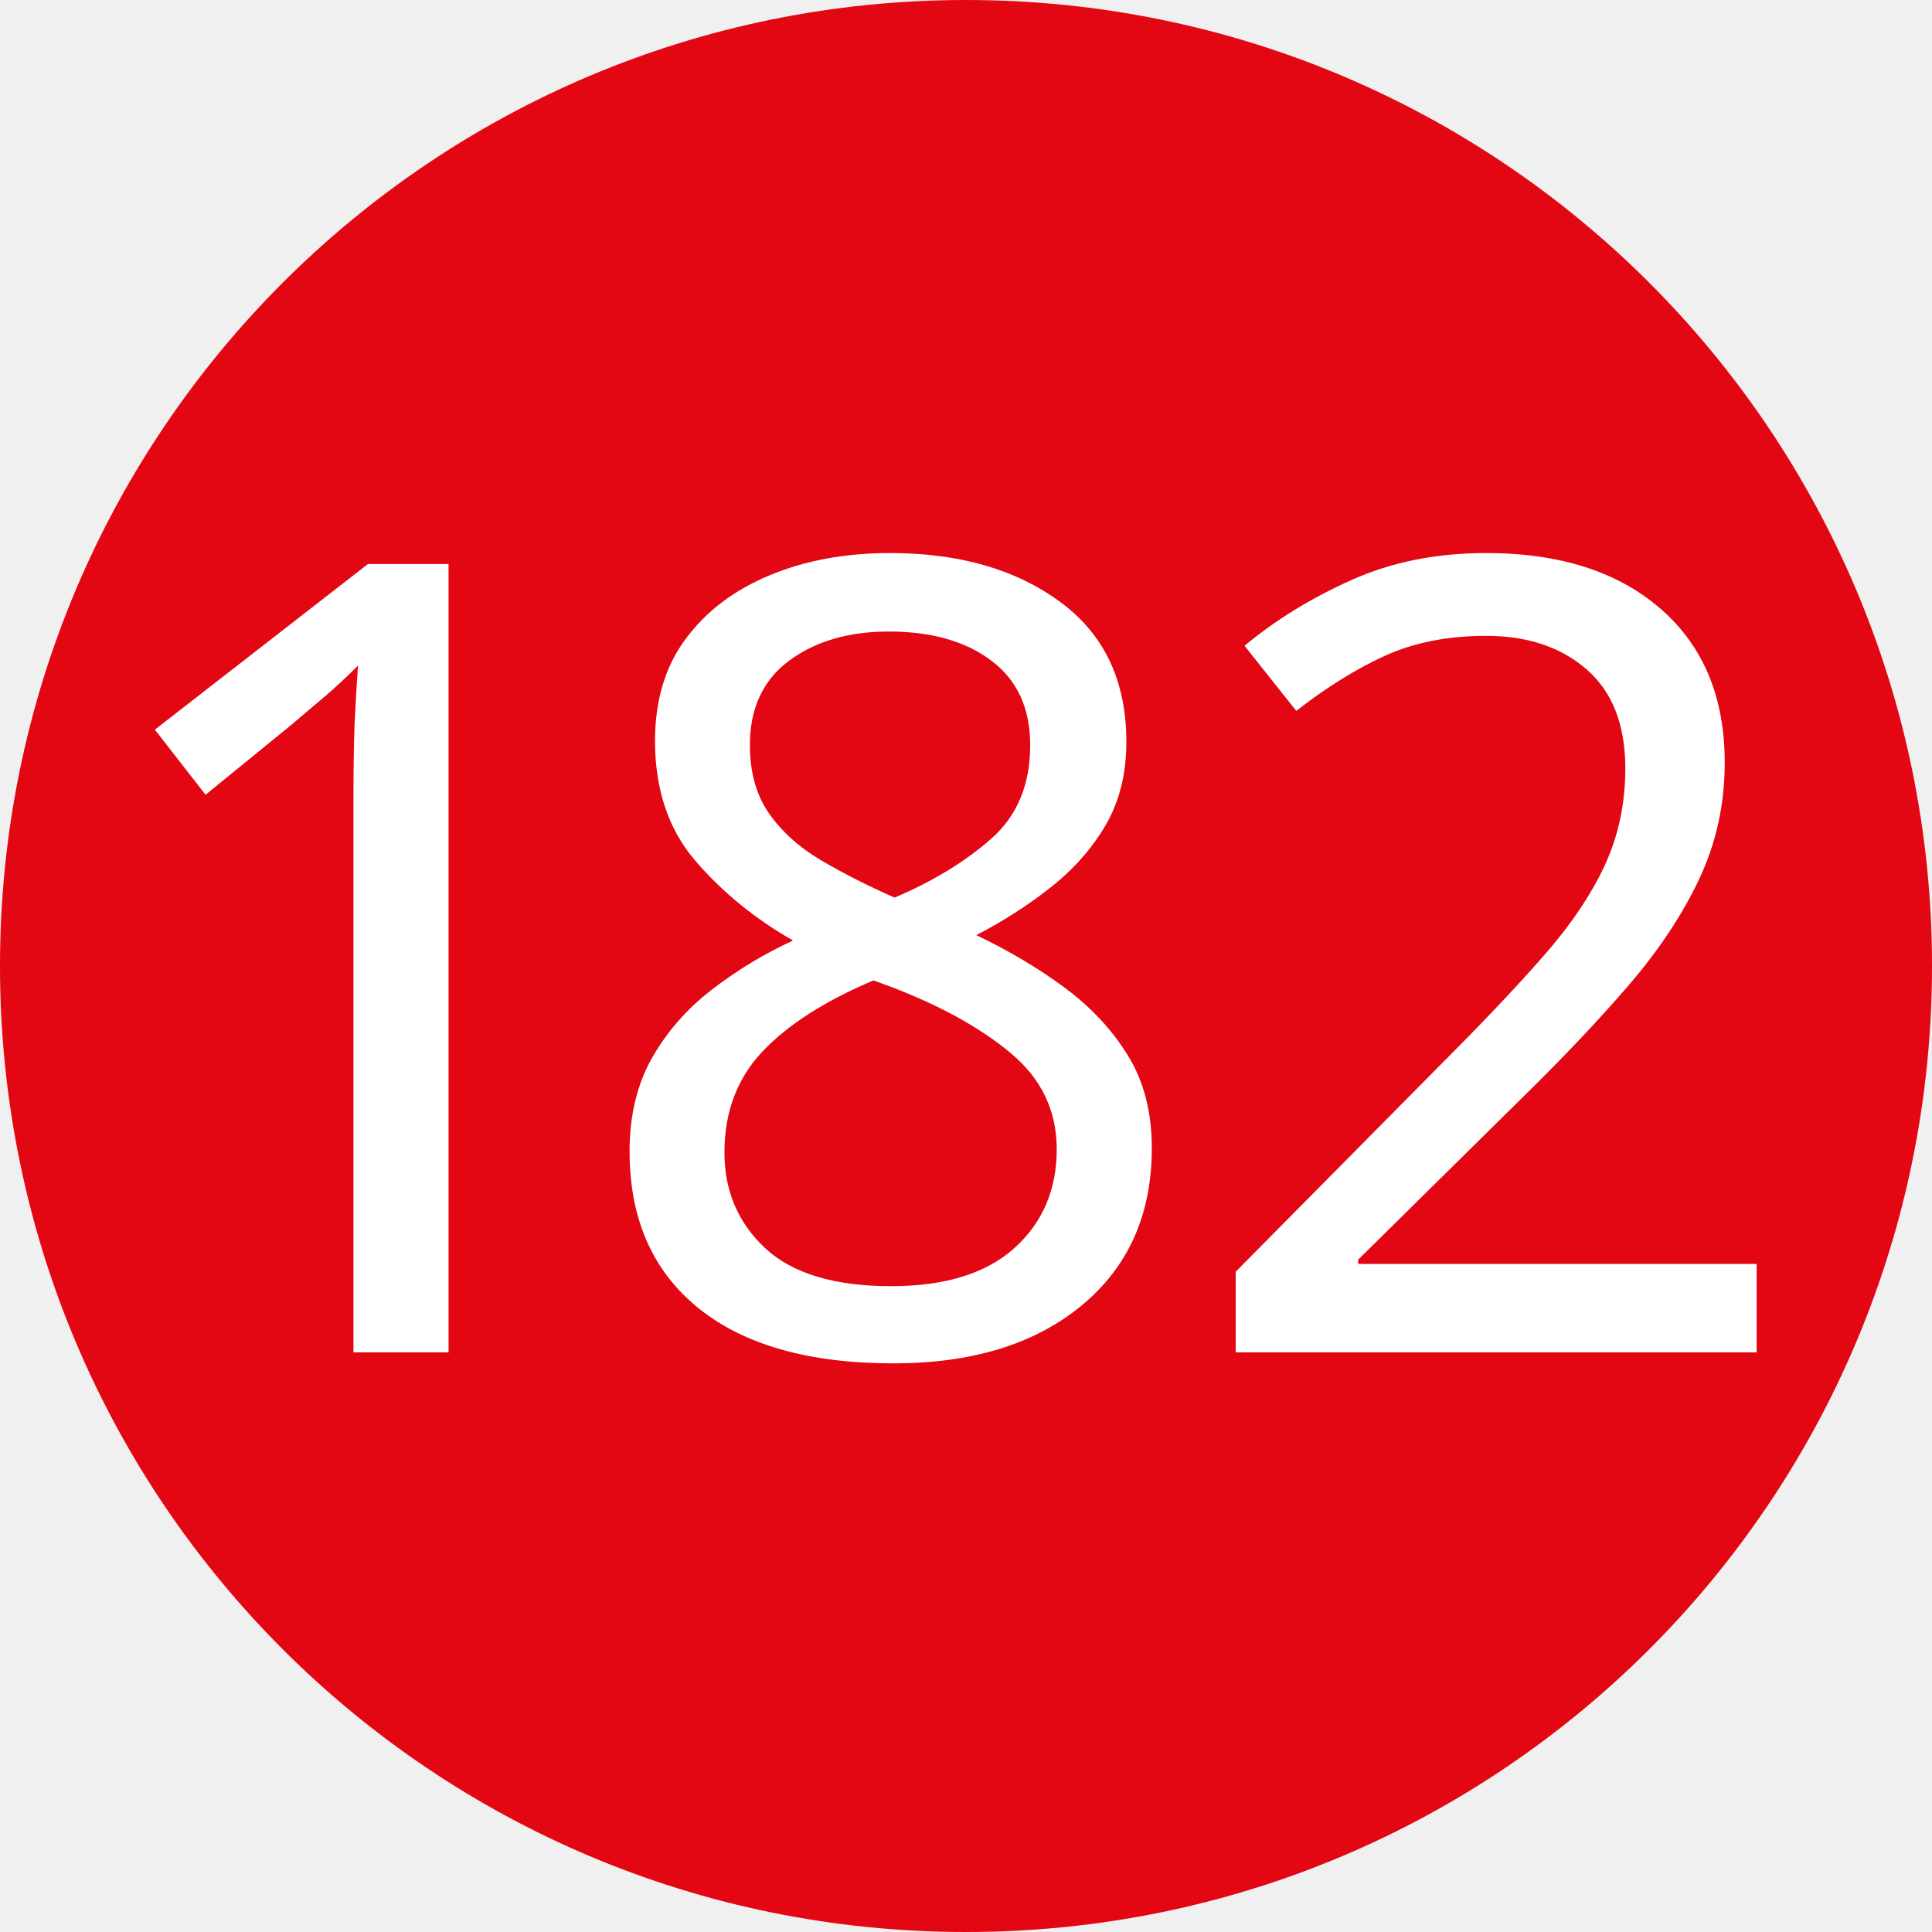
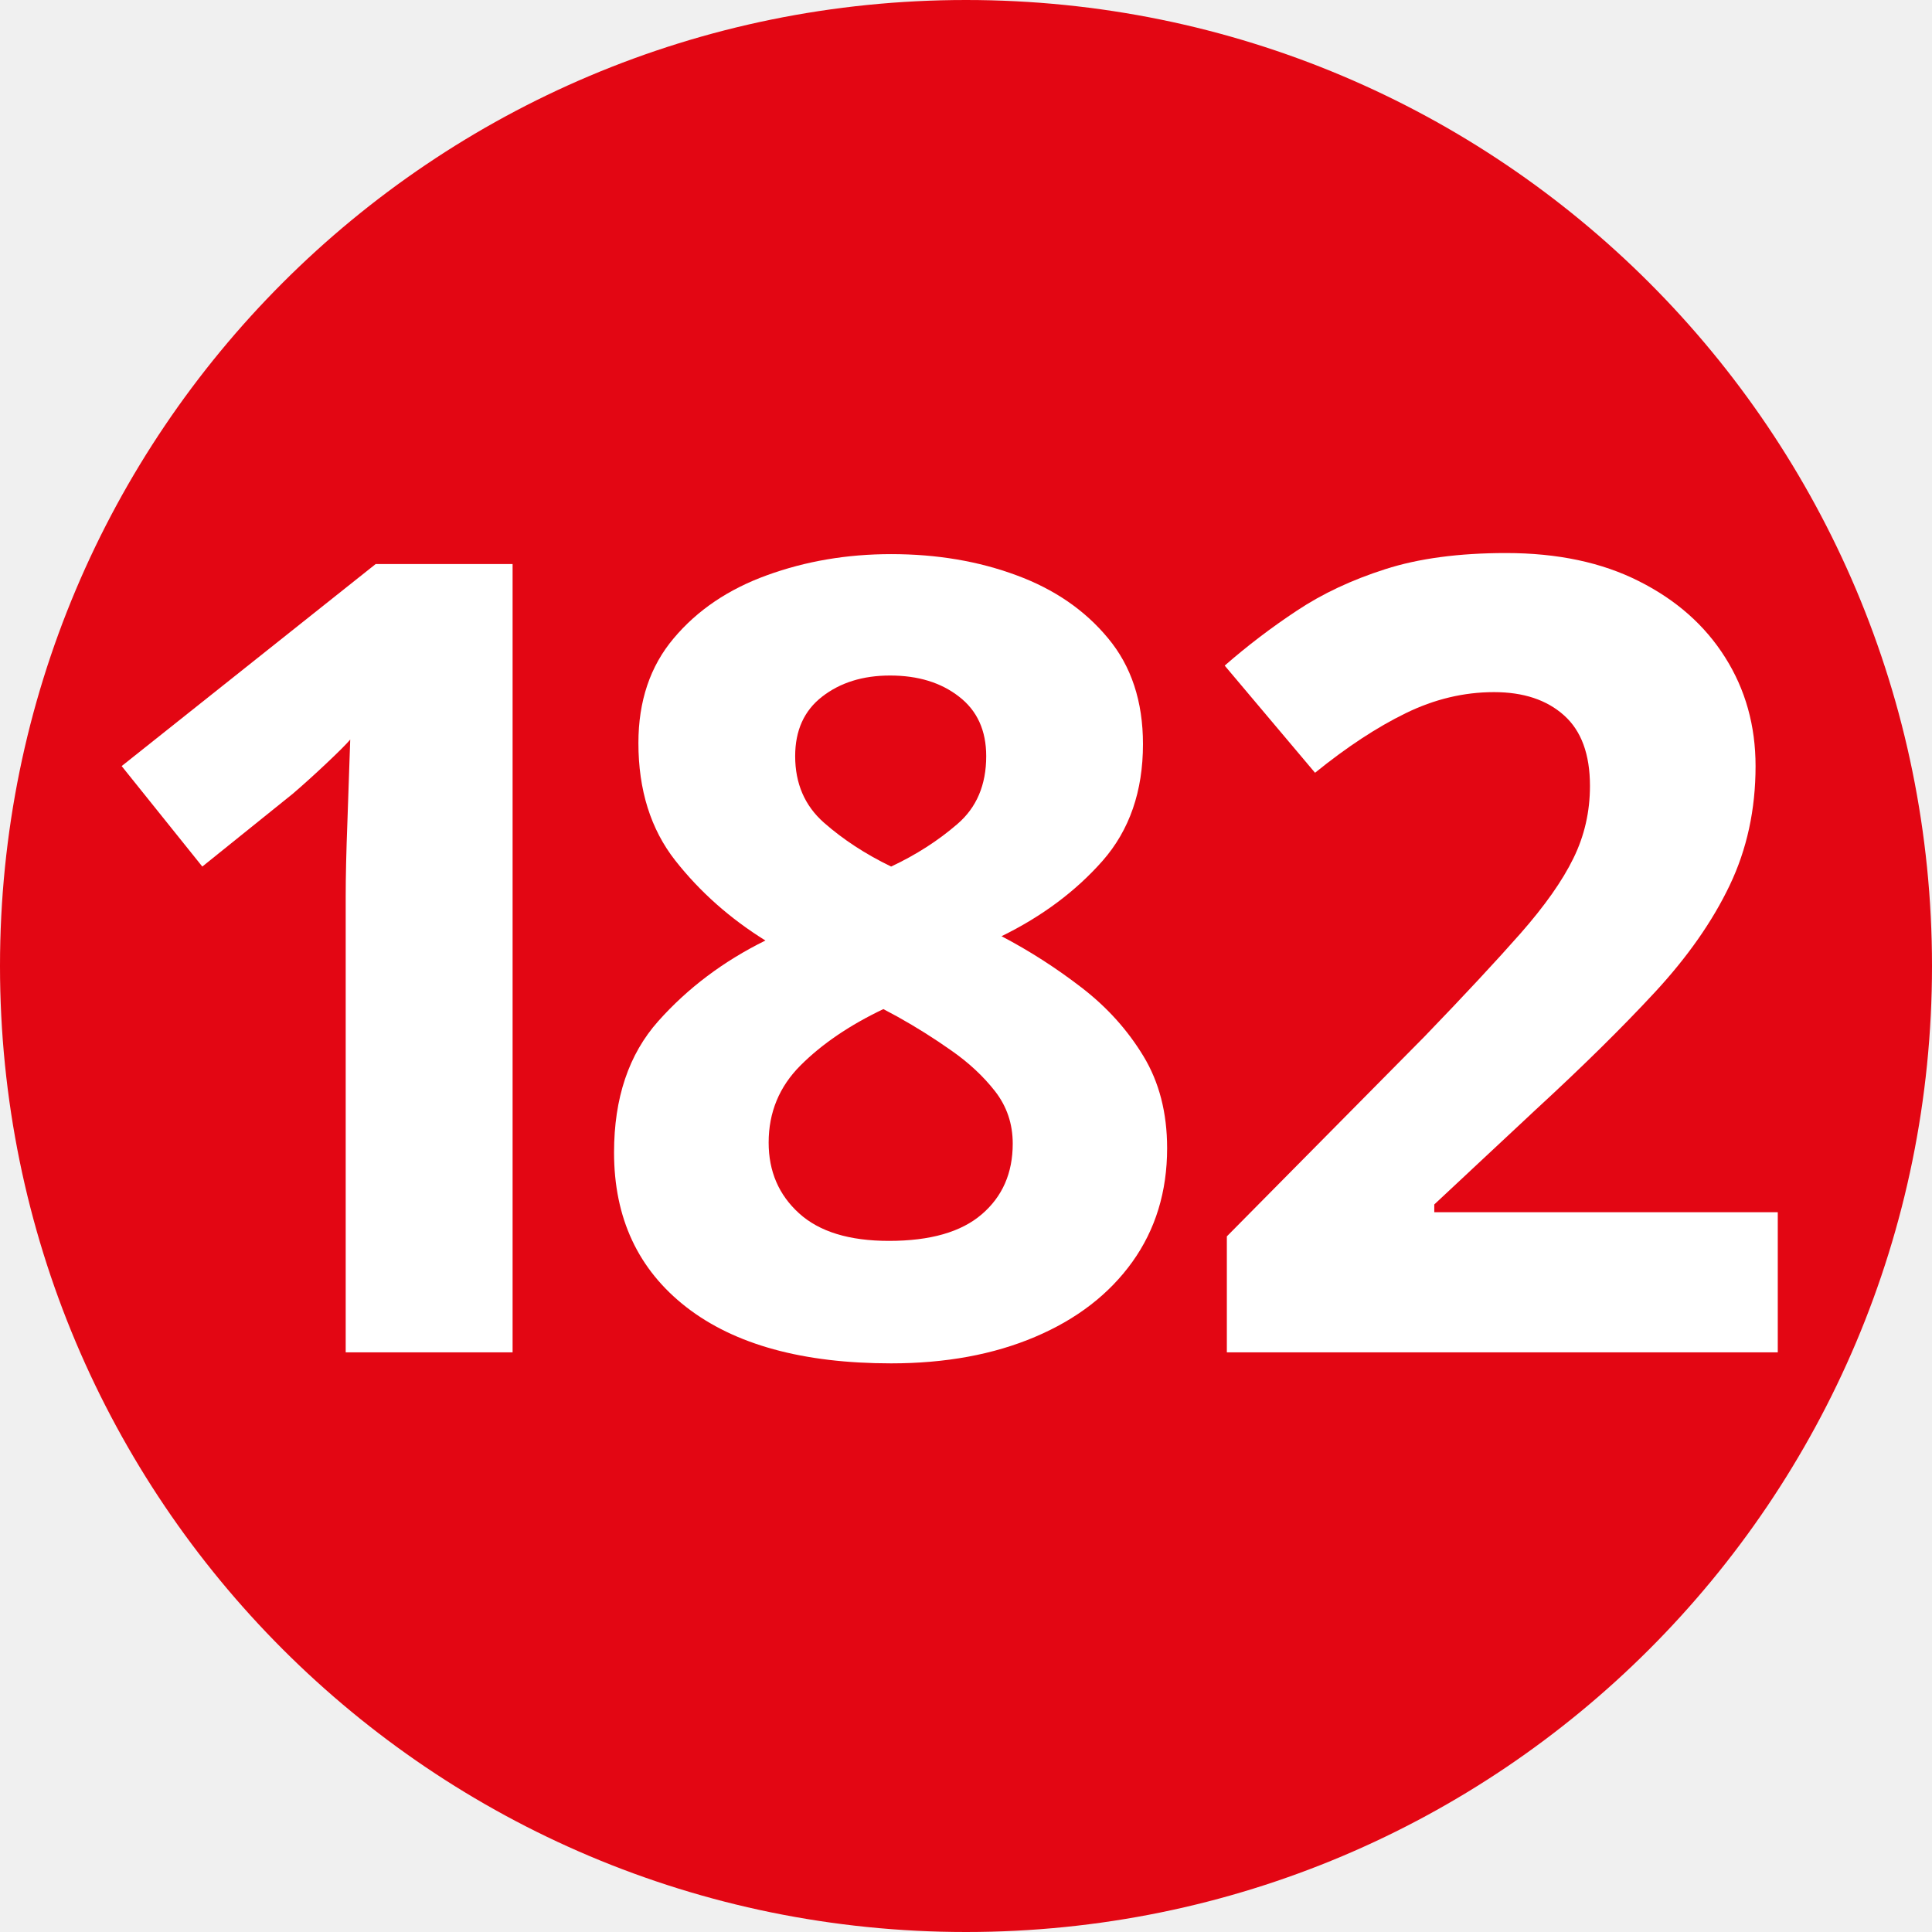
<svg xmlns="http://www.w3.org/2000/svg" version="1.1" id="Capa_1" x="0px" y="0px" viewBox="0 0 140 140" style="enable-background:new 0 0 140 140;" xml:space="preserve">
  <style type="text/css">
	.st0{fill:none;}
	.st1{fill:#E30613;}
	.st2{enable-background:new    ;}
	.st3{fill:#FFFFFF;}
- 	.st4{font-family:'HelveticaNeueLTStd-Bd';}
+ 	.st4{font-family:'Helvetica Neue LT Std'; font-weight: 1000}
	.st5{font-size:80px;}
	.st6{letter-spacing:-6;}
	.st7{letter-spacing:-3;}
</style>
  <rect y="40.9" class="st0" width="140" height="58.2" />
  <g>
    <g>
      <path class="st1" d="M140,70c0-38.7-31.3-70-70-70S0,31.3,0,70s31.3,70,70,70S140,108.7,140,70" />
    </g>
    <text transform="matrix(1 0 0 1 4.0975 97.9976)" class="st2">
      <tspan x="0" y="0" class="st3 st4 st5 st6">1</tspan>
      <tspan x="37.6" y="0" class="st3 st4 st5">8</tspan>
      <tspan x="81.6" y="0" class="st3 st4 st5 st7">2</tspan>
    </text>
  </g>
</svg>
